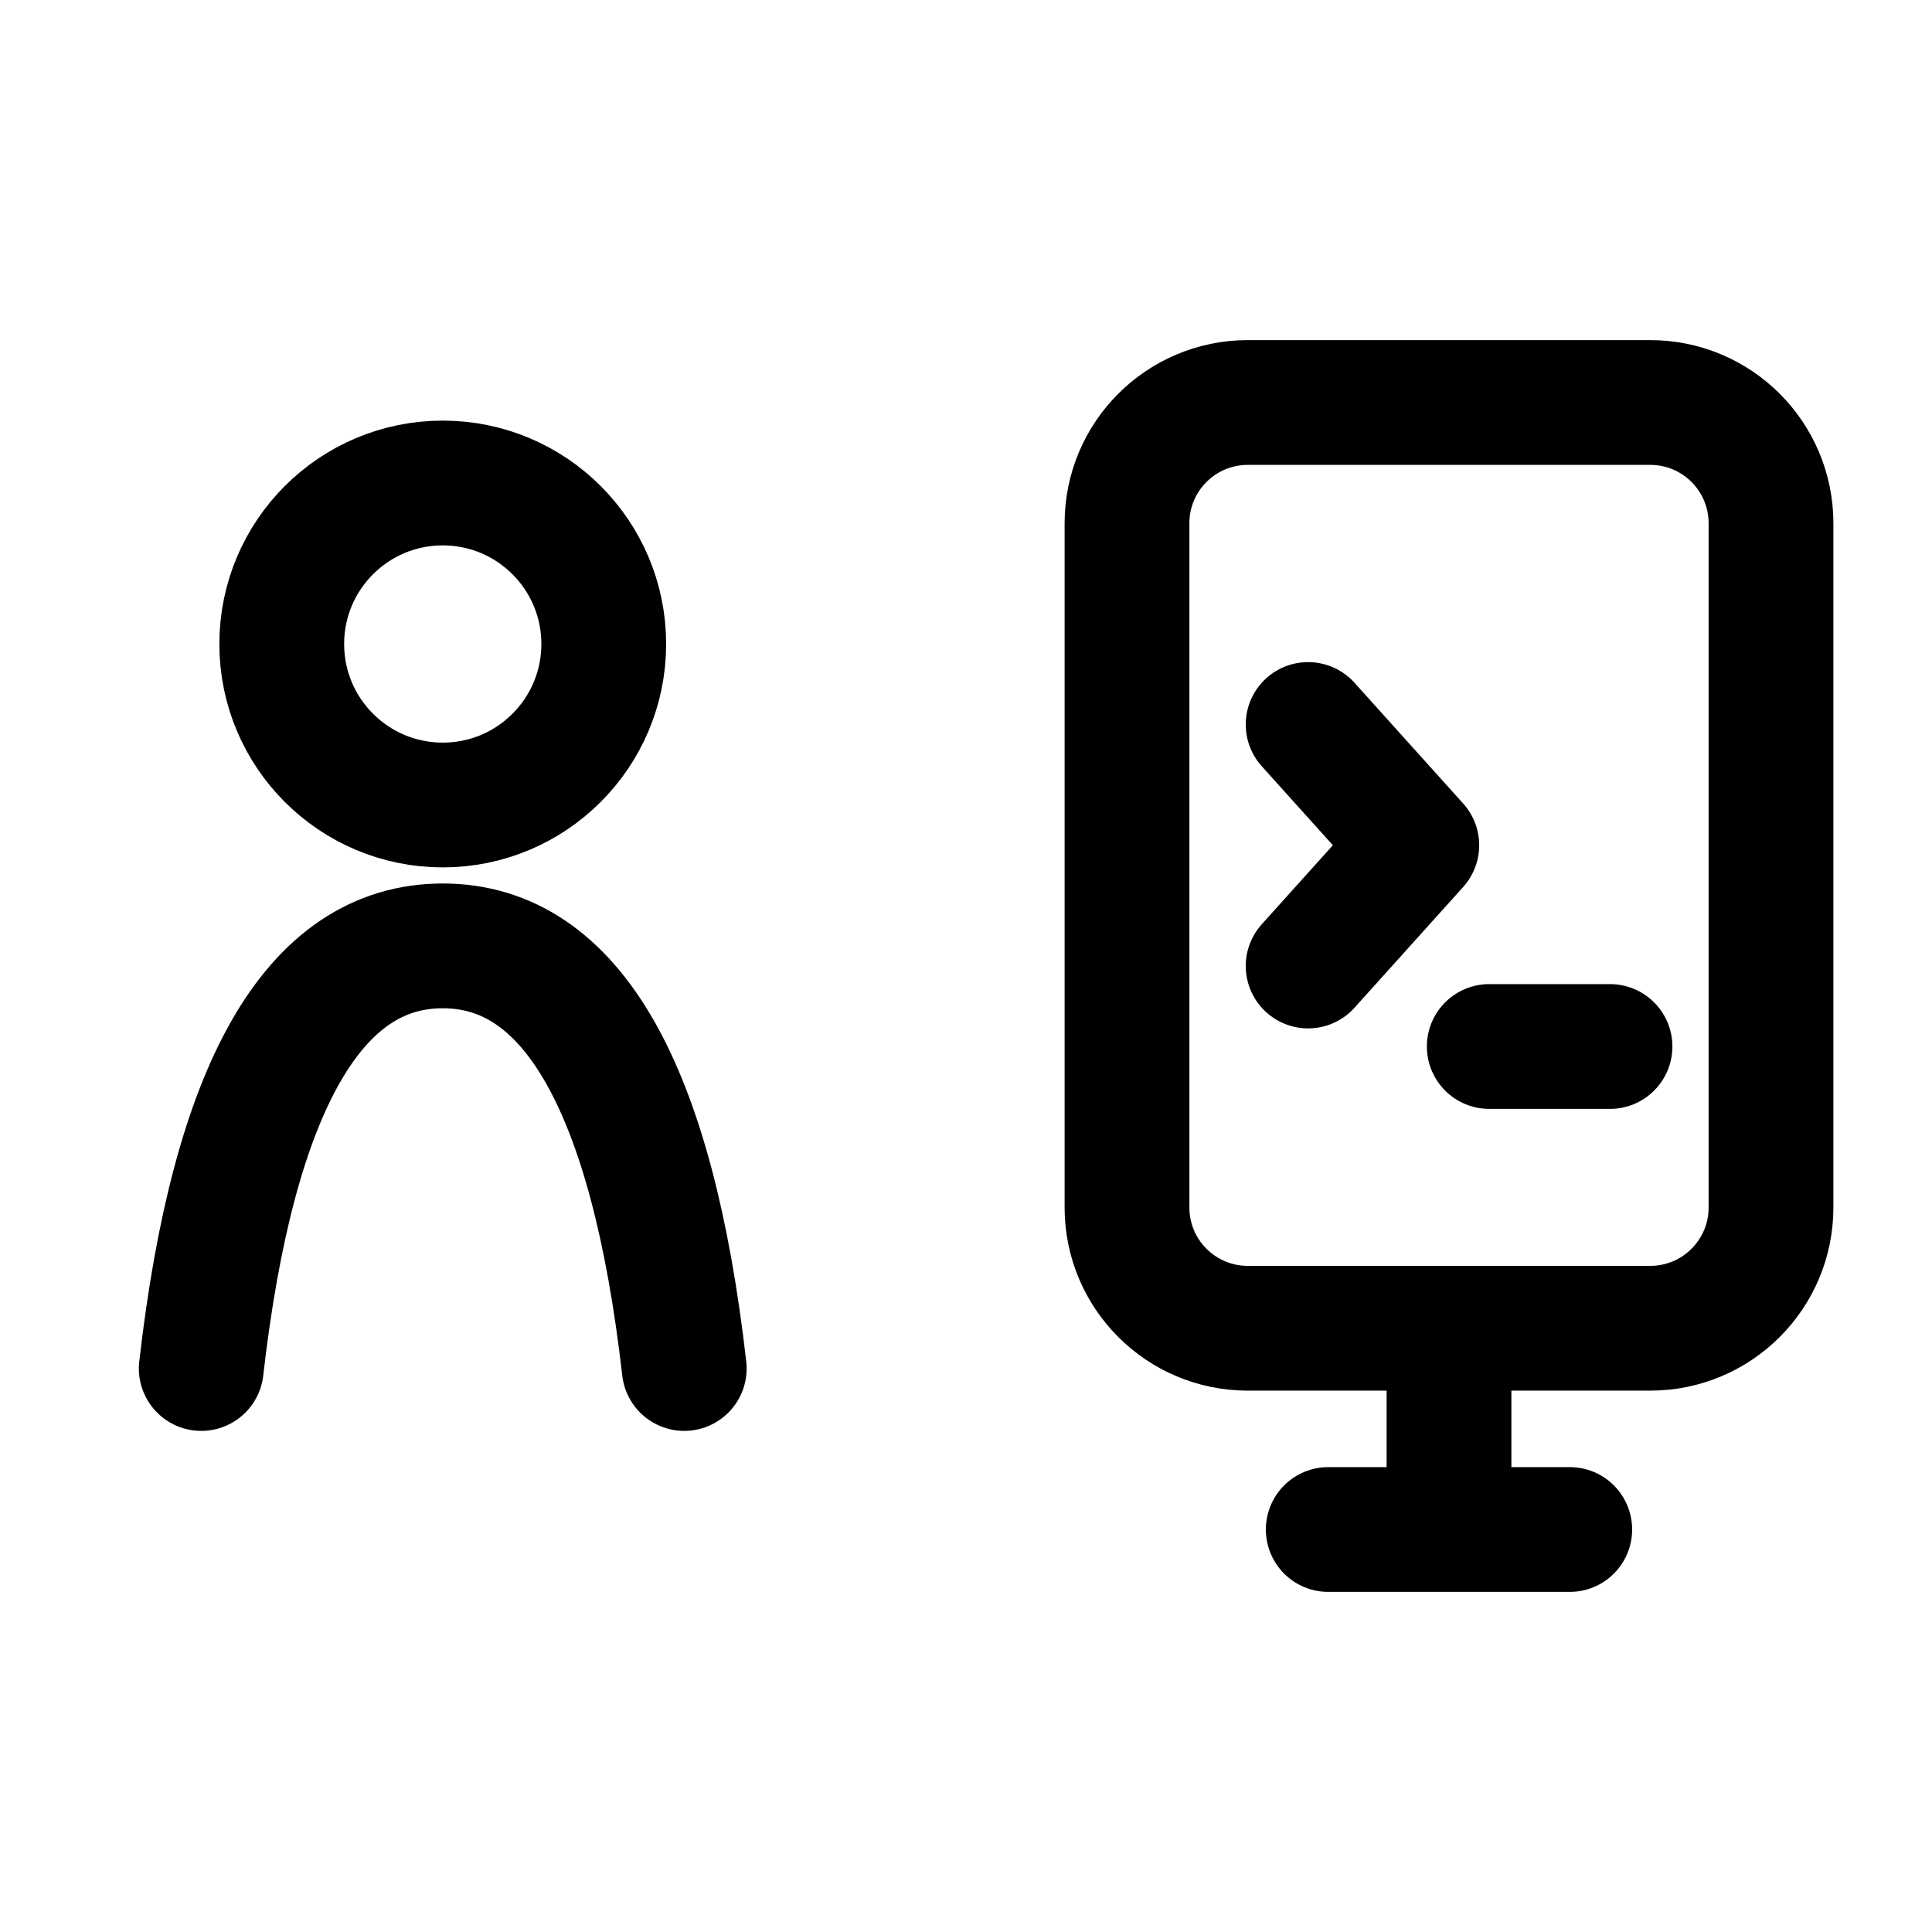
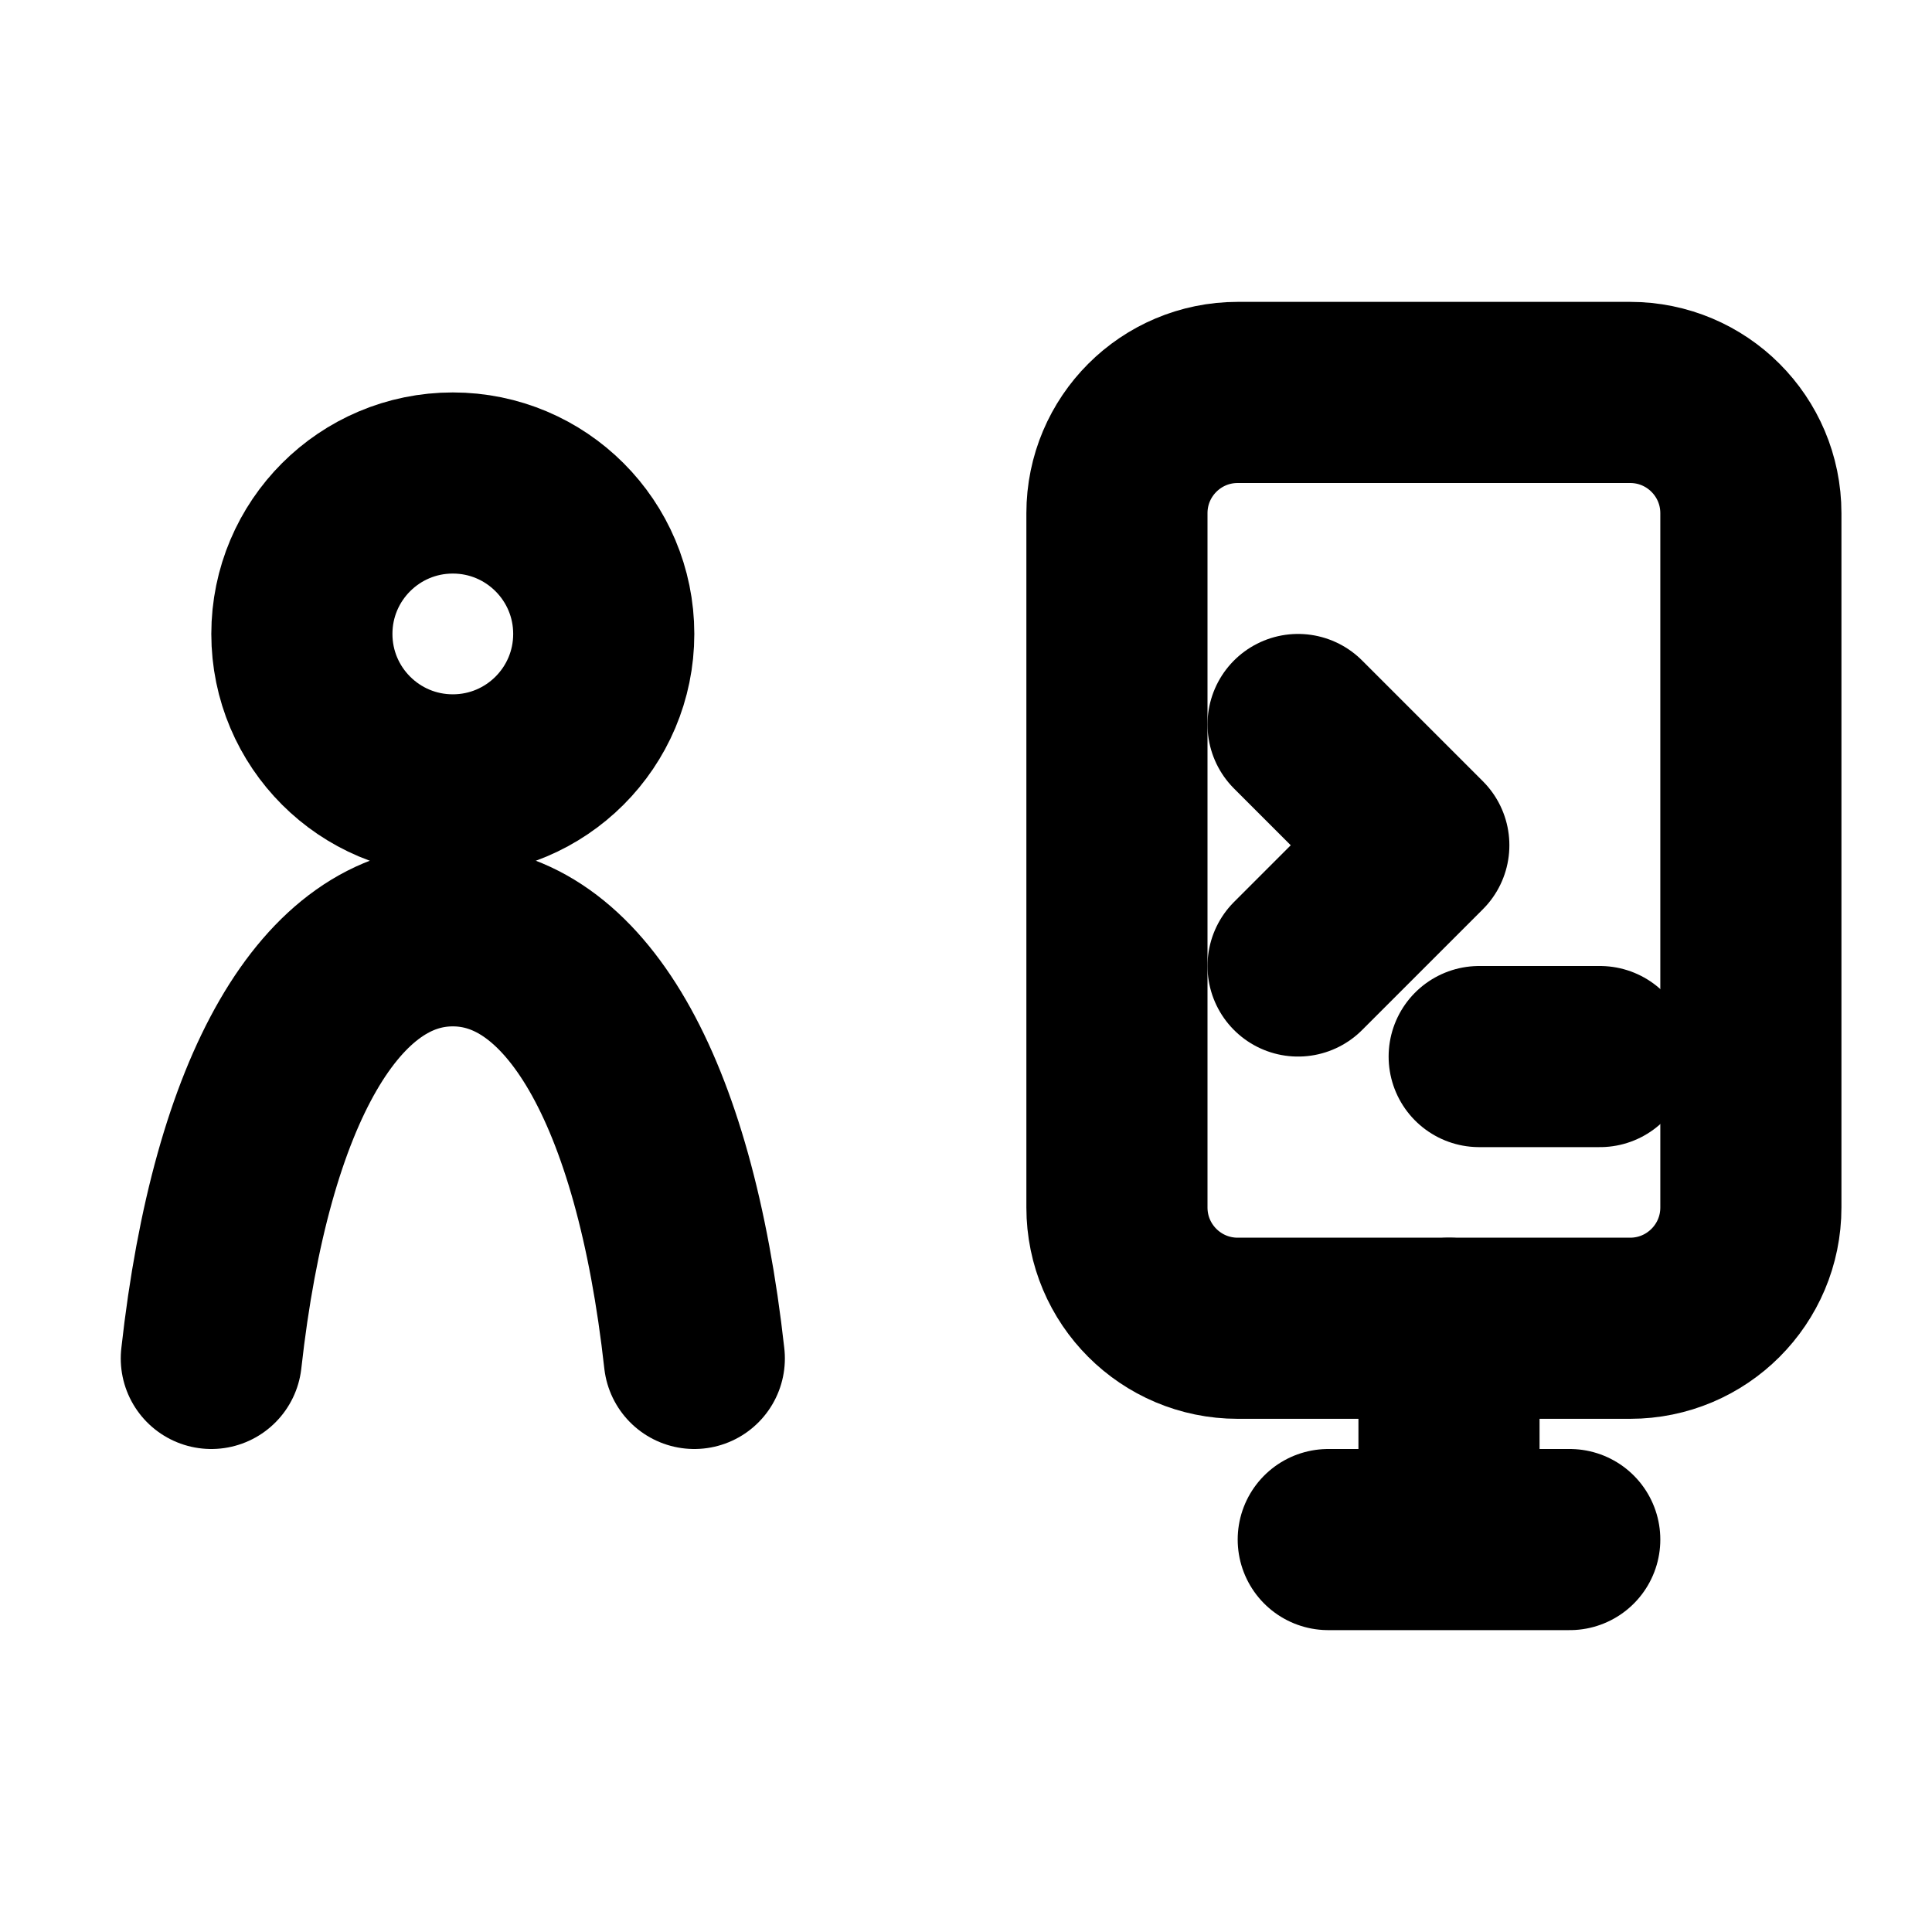
- <svg xmlns="http://www.w3.org/2000/svg" viewBox="0 0 24 24" fill="none" stroke="currentColor" stroke-width="1.55" stroke-linecap="round" stroke-linejoin="round">
-   <circle cx="5.5" cy="8" r="2" />
-   <path d="M2.5 17c.4-3.5 1.4-5.25 3-5.25s2.6 1.75 3 5.25" />
-   <rect x="14" y="5" width="8" height="11.5" rx="1.5" />
-   <path d="m16.25 9 1.35 1.5-1.35 1.5M18.5 13h1.5M16.5 19h3M18 16.5V19" />
+ <svg xmlns="http://www.w3.org/2000/svg" viewBox="0 0 16 16" fill="none" stroke="currentColor" stroke-width="1.5" stroke-linecap="round" stroke-linejoin="round">
+   <circle cx="3.75" cy="5.25" r="1.25" />
+   <path d="M1.75 11.25c0.25 -2.25 1 -3.5 2 -3.5s1.75 1.25 2 3.5" />
+   <rect x="9.25" y="3.25" width="5.25" height="7.75" rx="1" />
+   <path d="m10.75 6 1 1 -1 1M12.25 8.75h1M11 12.75h2M12 11V12.75" />
</svg>
